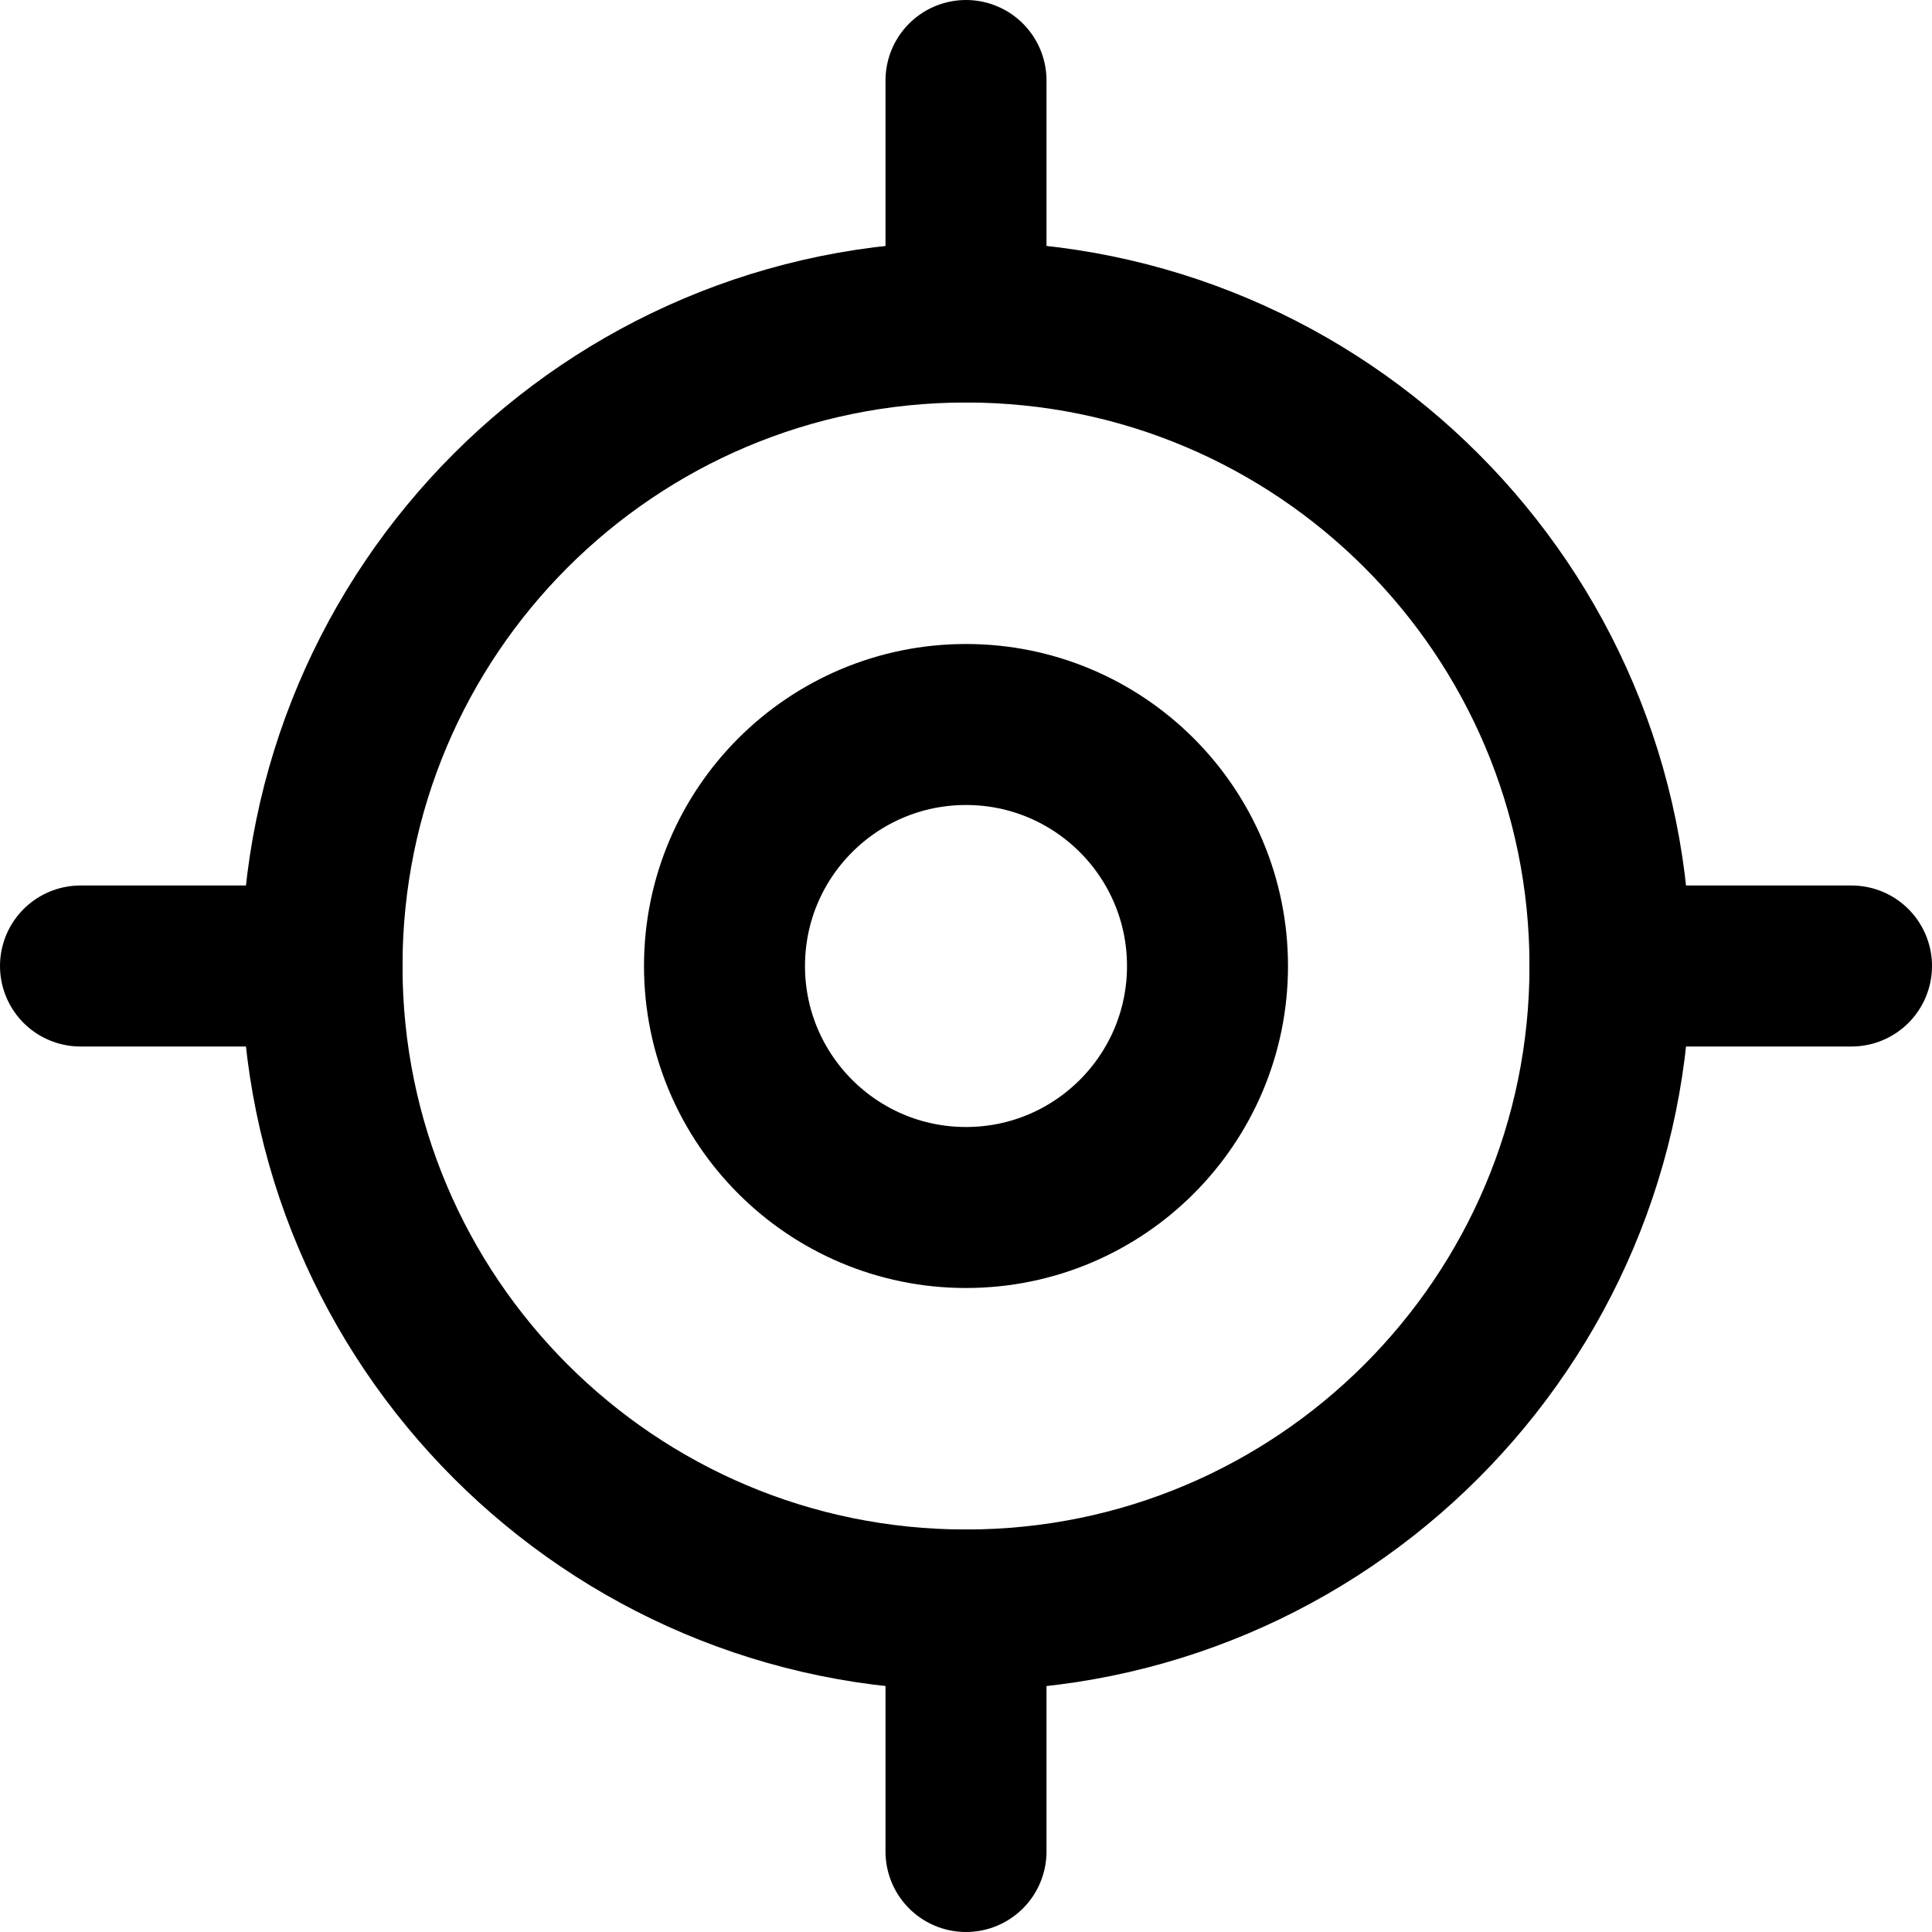
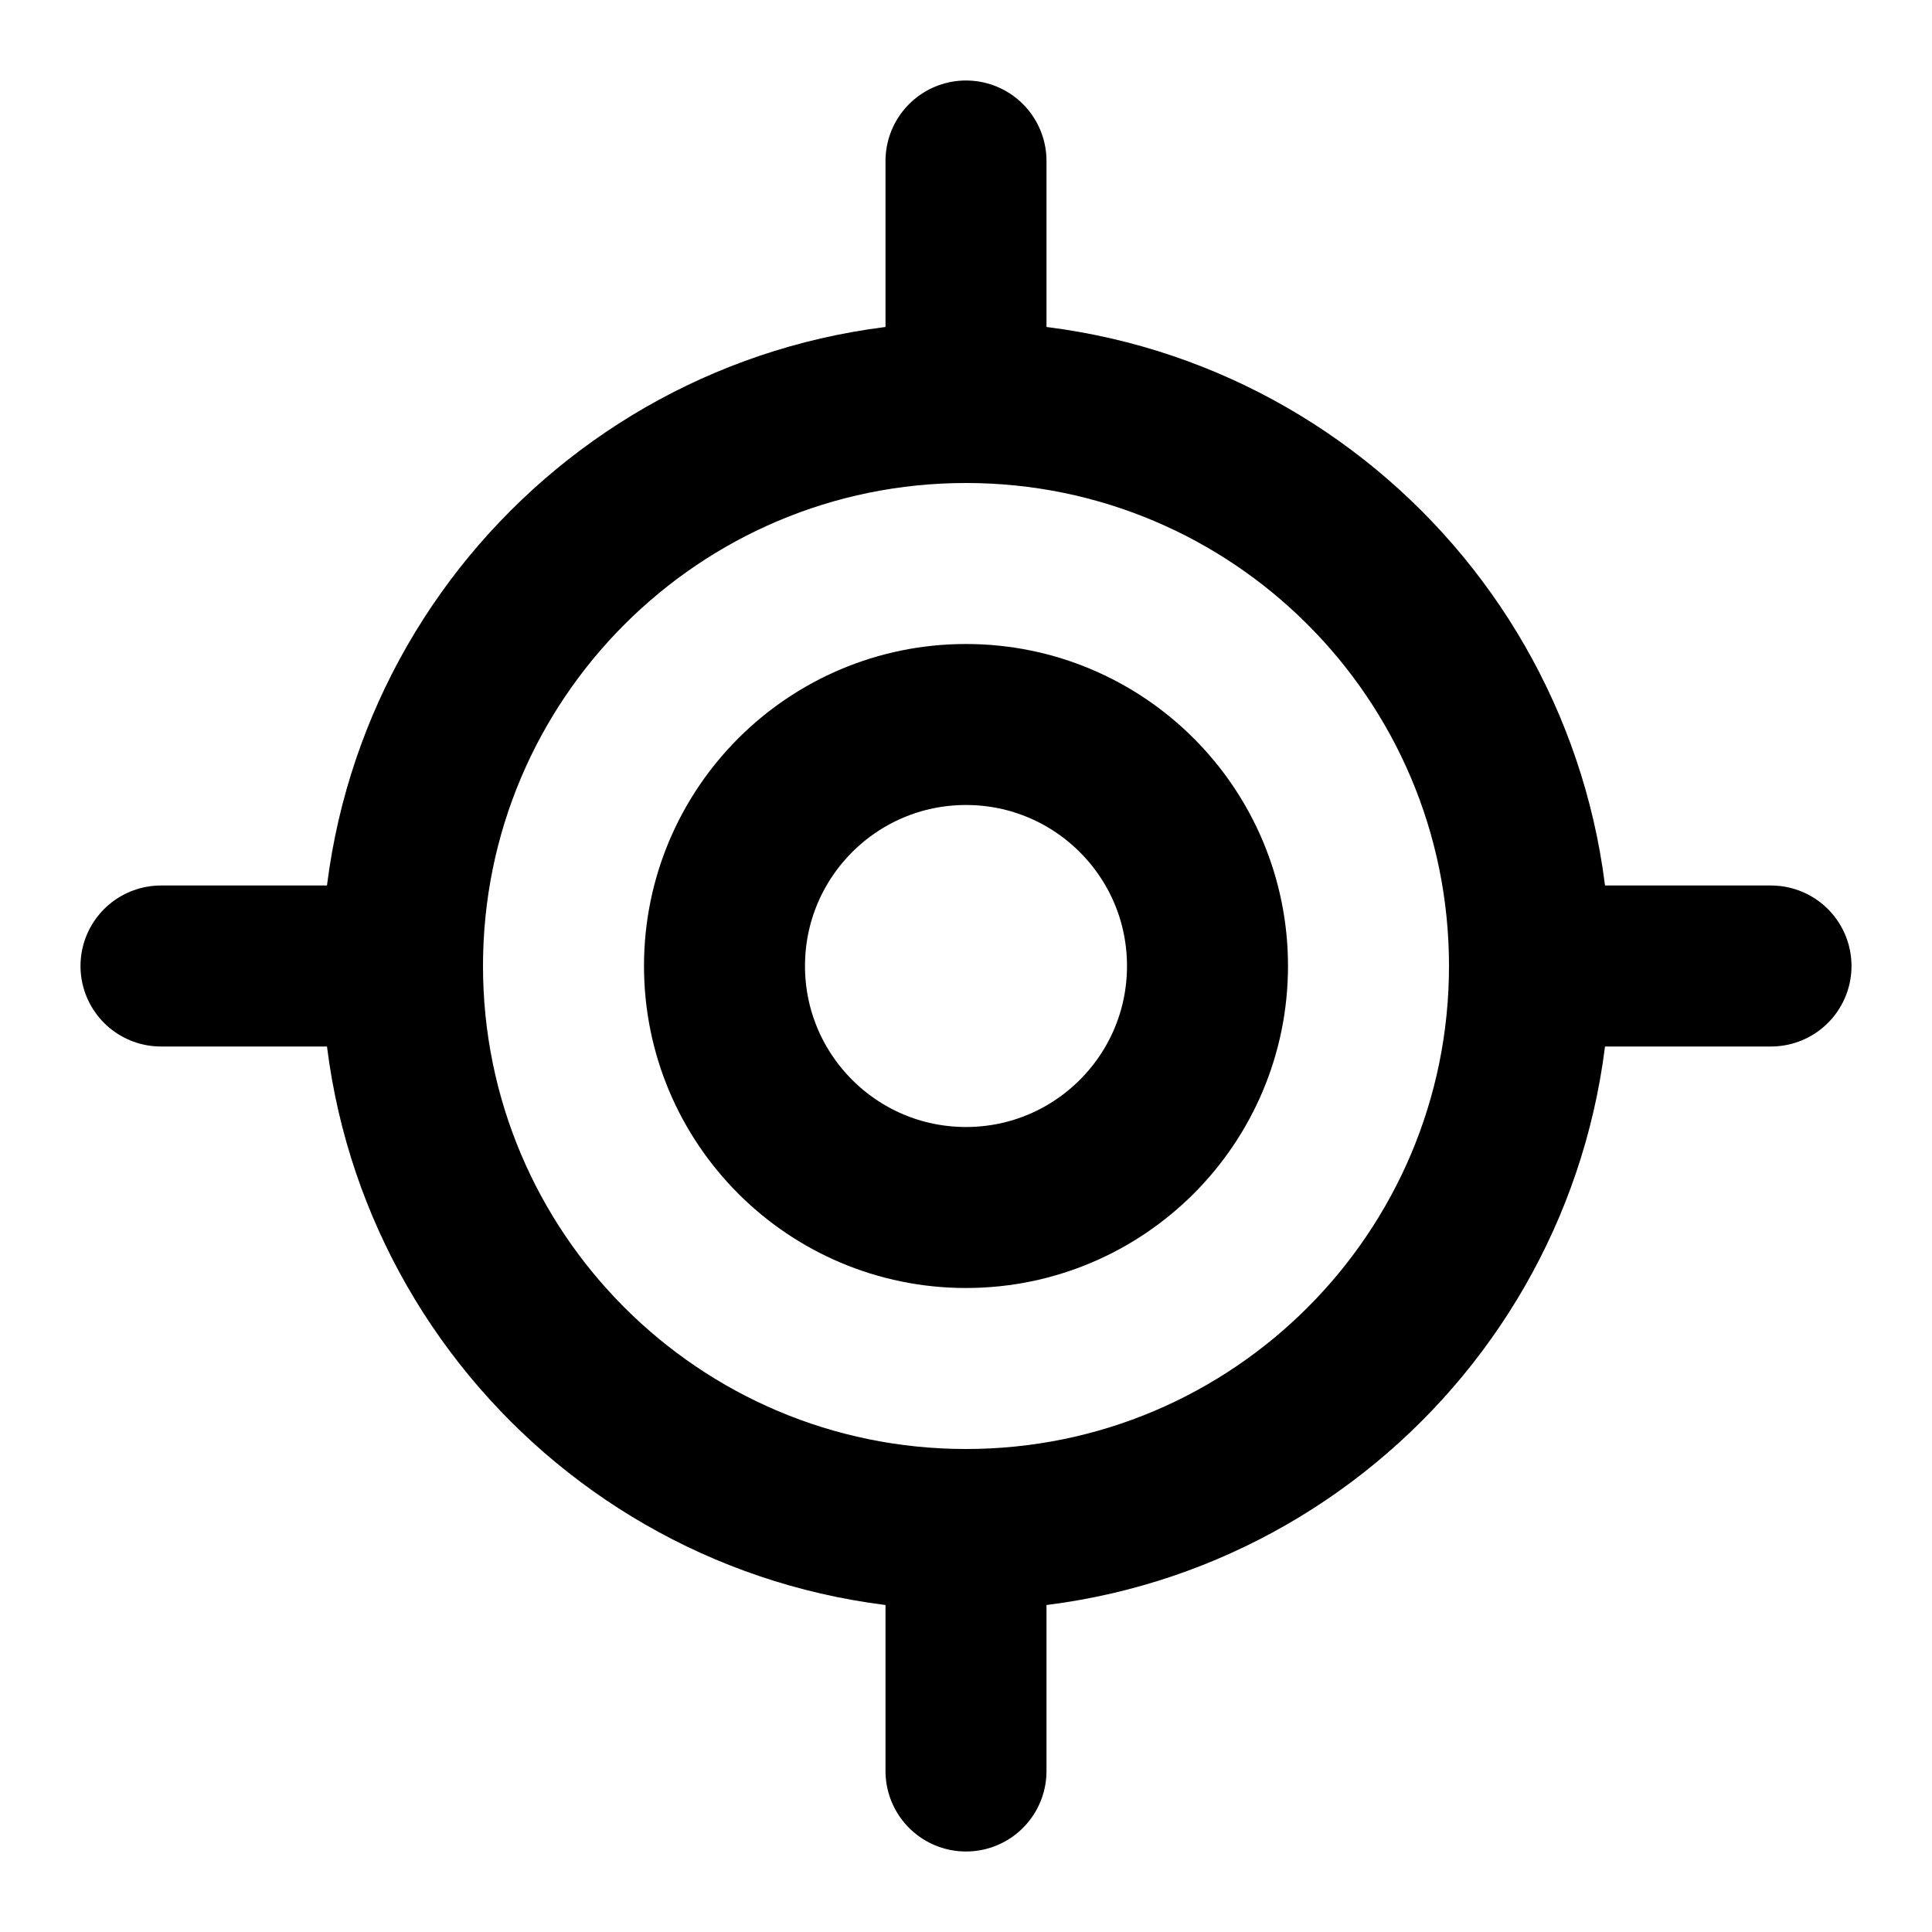
<svg xmlns="http://www.w3.org/2000/svg" class="i i-location-crosshairs" viewBox="0 0 24 24" fill="none" stroke="currentColor" stroke-width="2" stroke-linecap="round" stroke-linejoin="round">
-   <path d="M23 12h-3M4 12H1m11-8V1m0 22v-3" />
-   <circle cx="12" cy="12" r="8" />
+   <path d="M12 19v3m0-20v3M2 12h3m14 0h3" />
+   <circle cx="12" cy="12" r="7" />
  <circle cx="12" cy="12" r="3" />
</svg>
